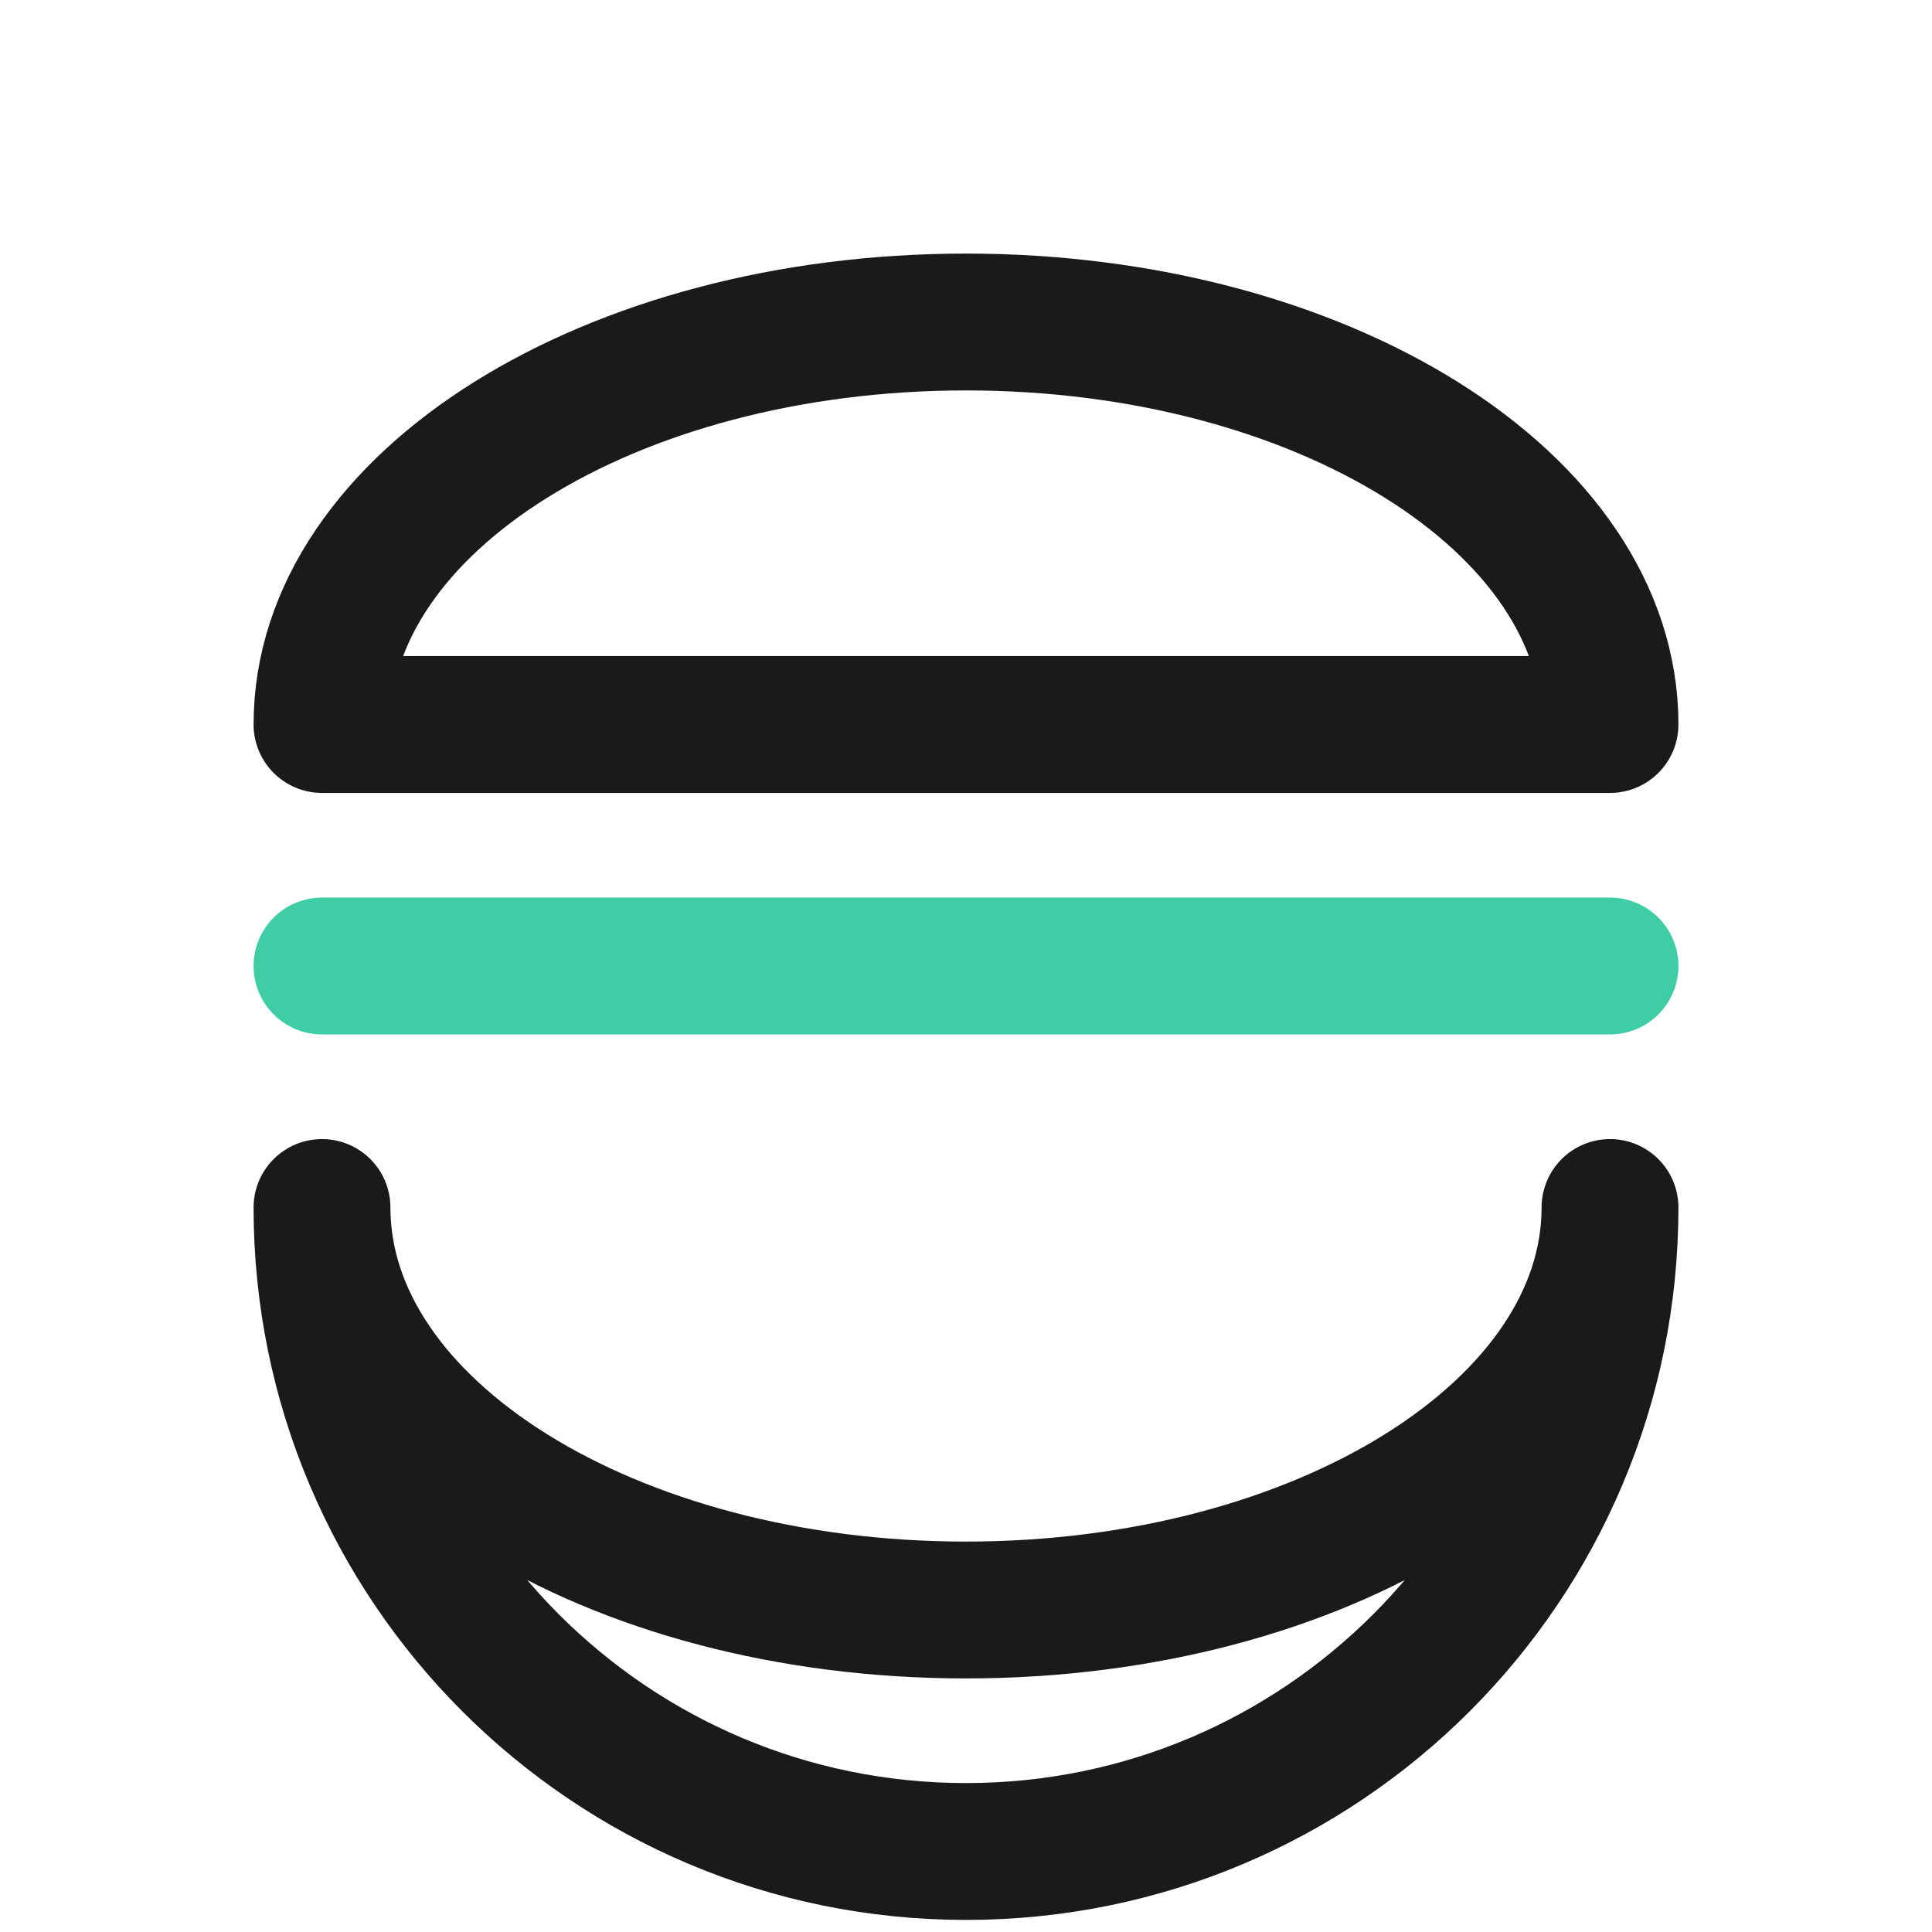
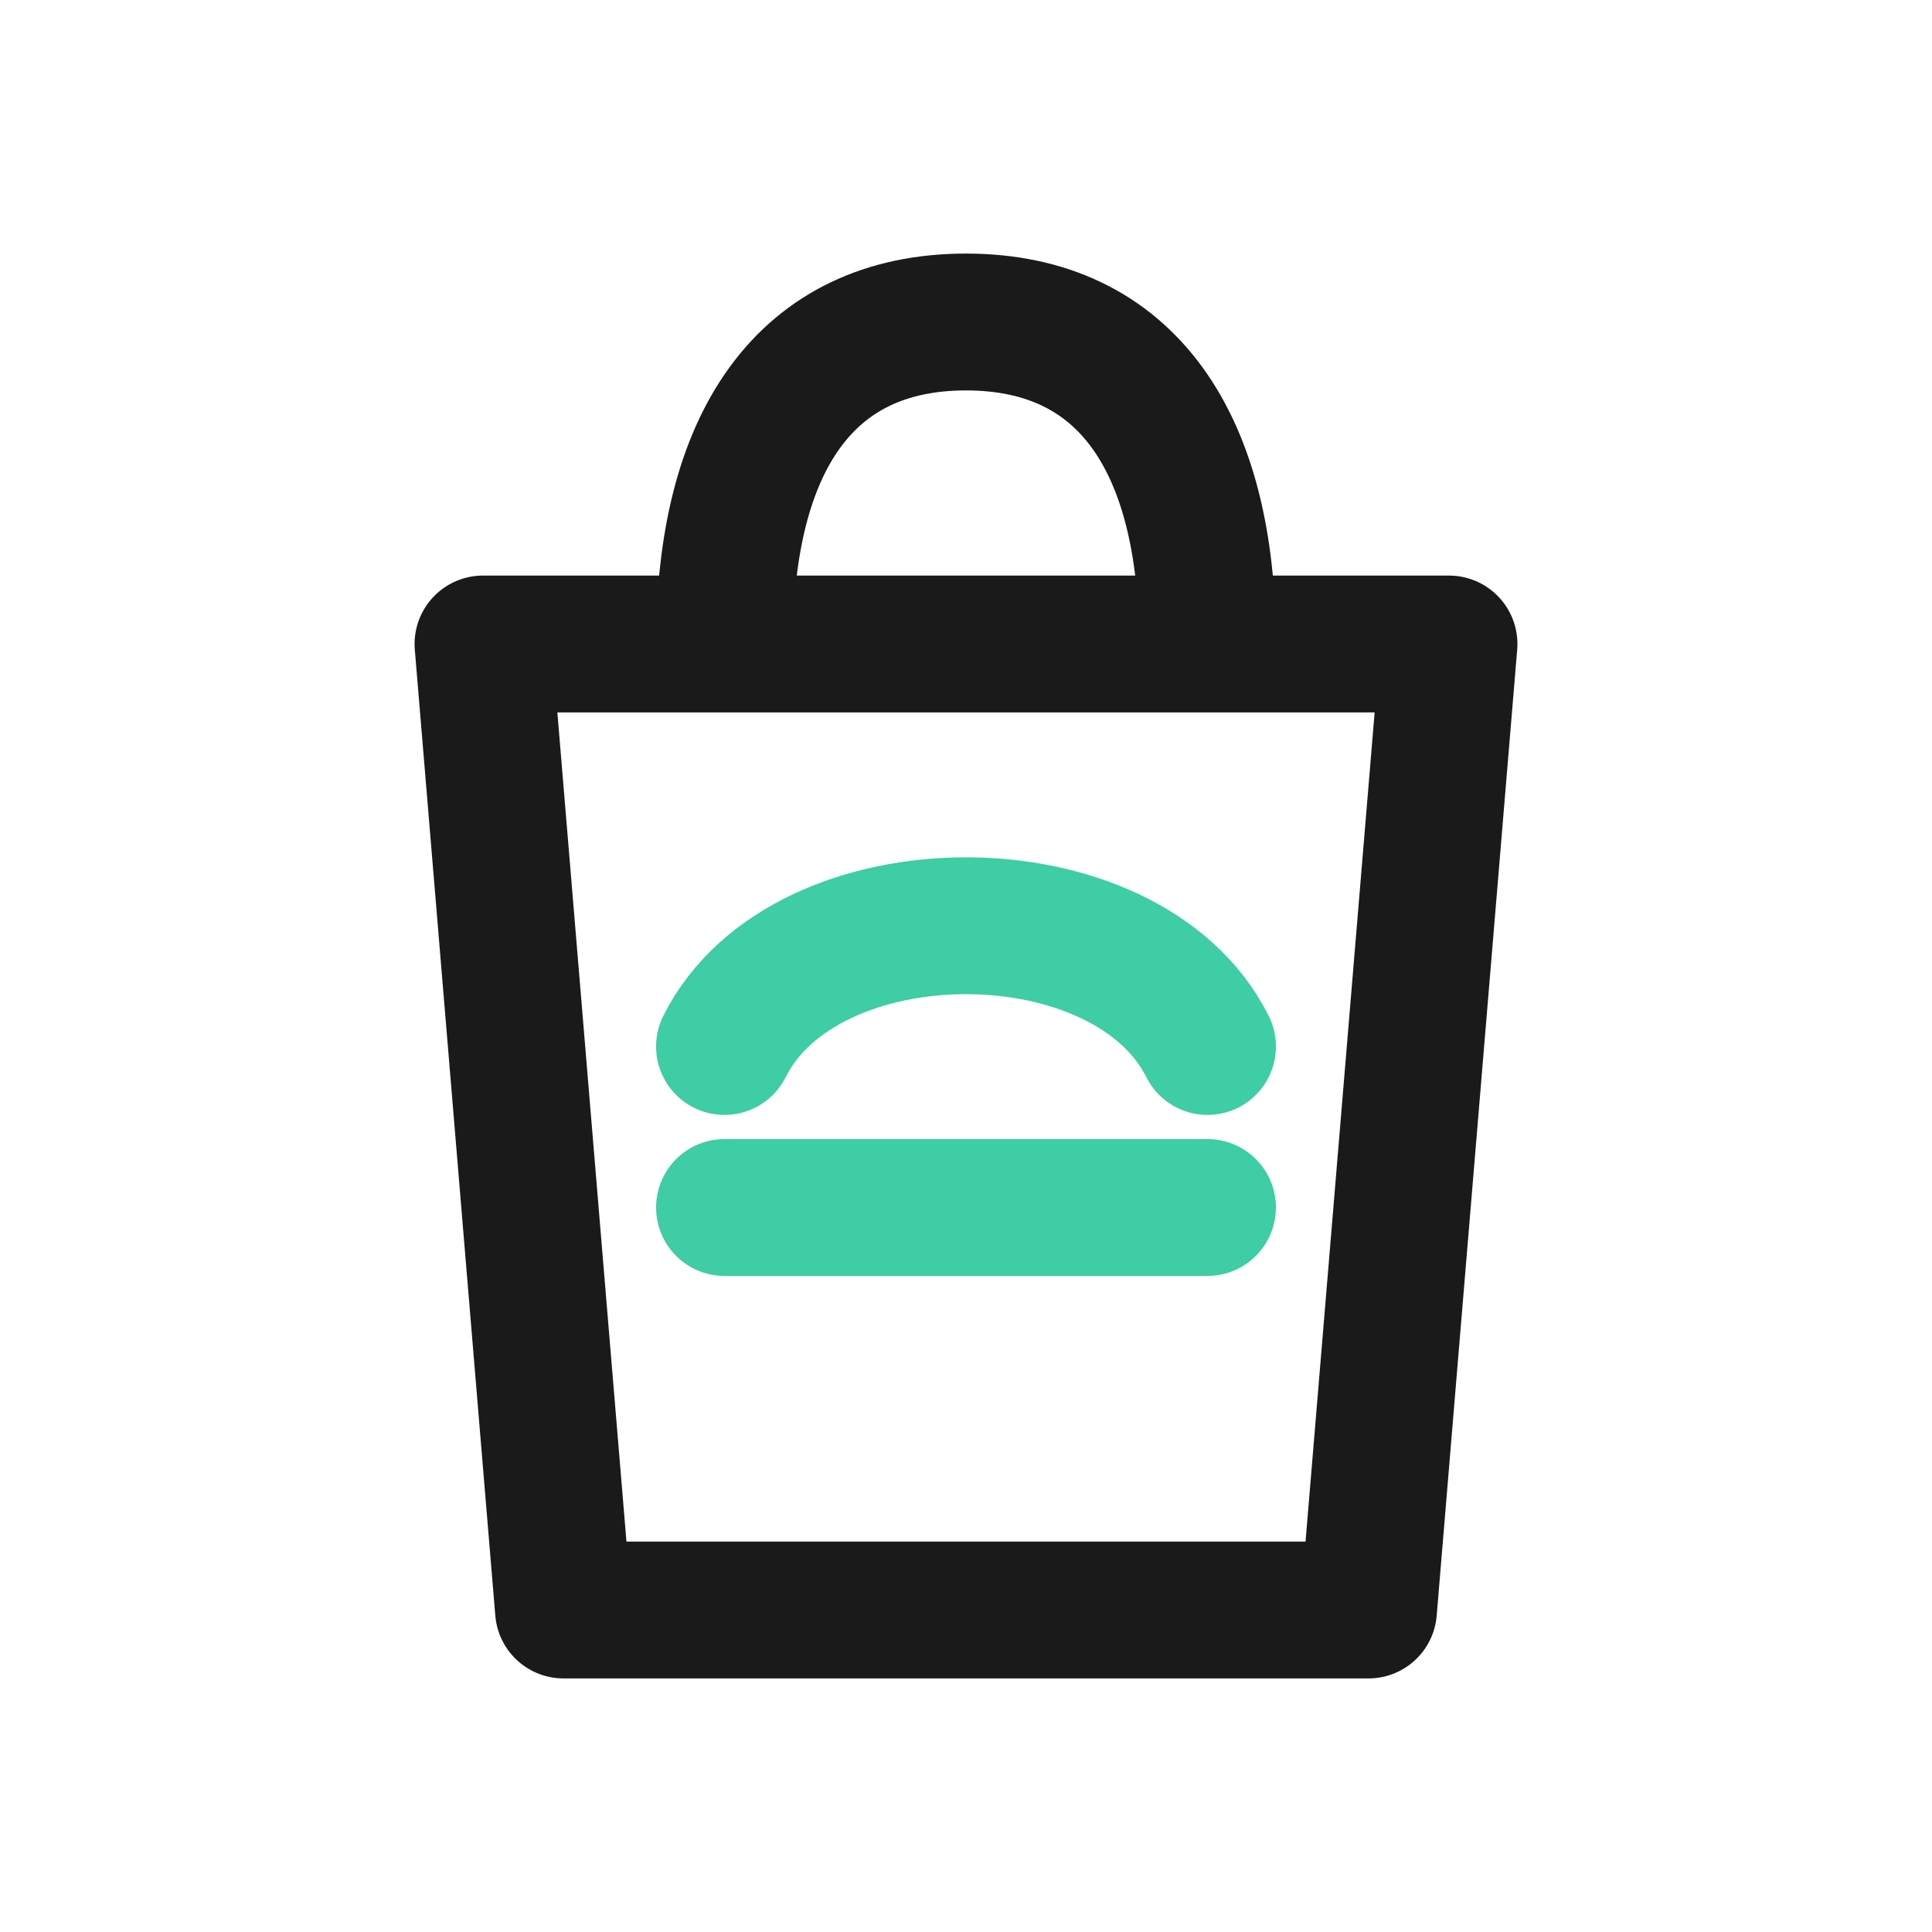
<svg xmlns="http://www.w3.org/2000/svg" viewBox="0 0 24 24" fill="none" stroke="#1A1A1A" stroke-width="1.7" stroke-linejoin="round" stroke-linecap="round">
-   <path d="M4 9 A8 5 0 0 1 20 9 Z M4 15 A8 5 0 0 0 20 15 L20 15 A2 2 0 0 1 4 15 Z" />
-   <path stroke="#3ECDA5" d="M4 12 H20" />
+   <path d="M6 8 H18 L17 20 H7 Z M9 8 C9 5.5 10 4 12 4 C14 4 15 5.5 15 8" />
+   <path stroke="#3ECDA5" d="M9 13 C10 11 14 11 15 13 M9 15 H15" />
</svg>
